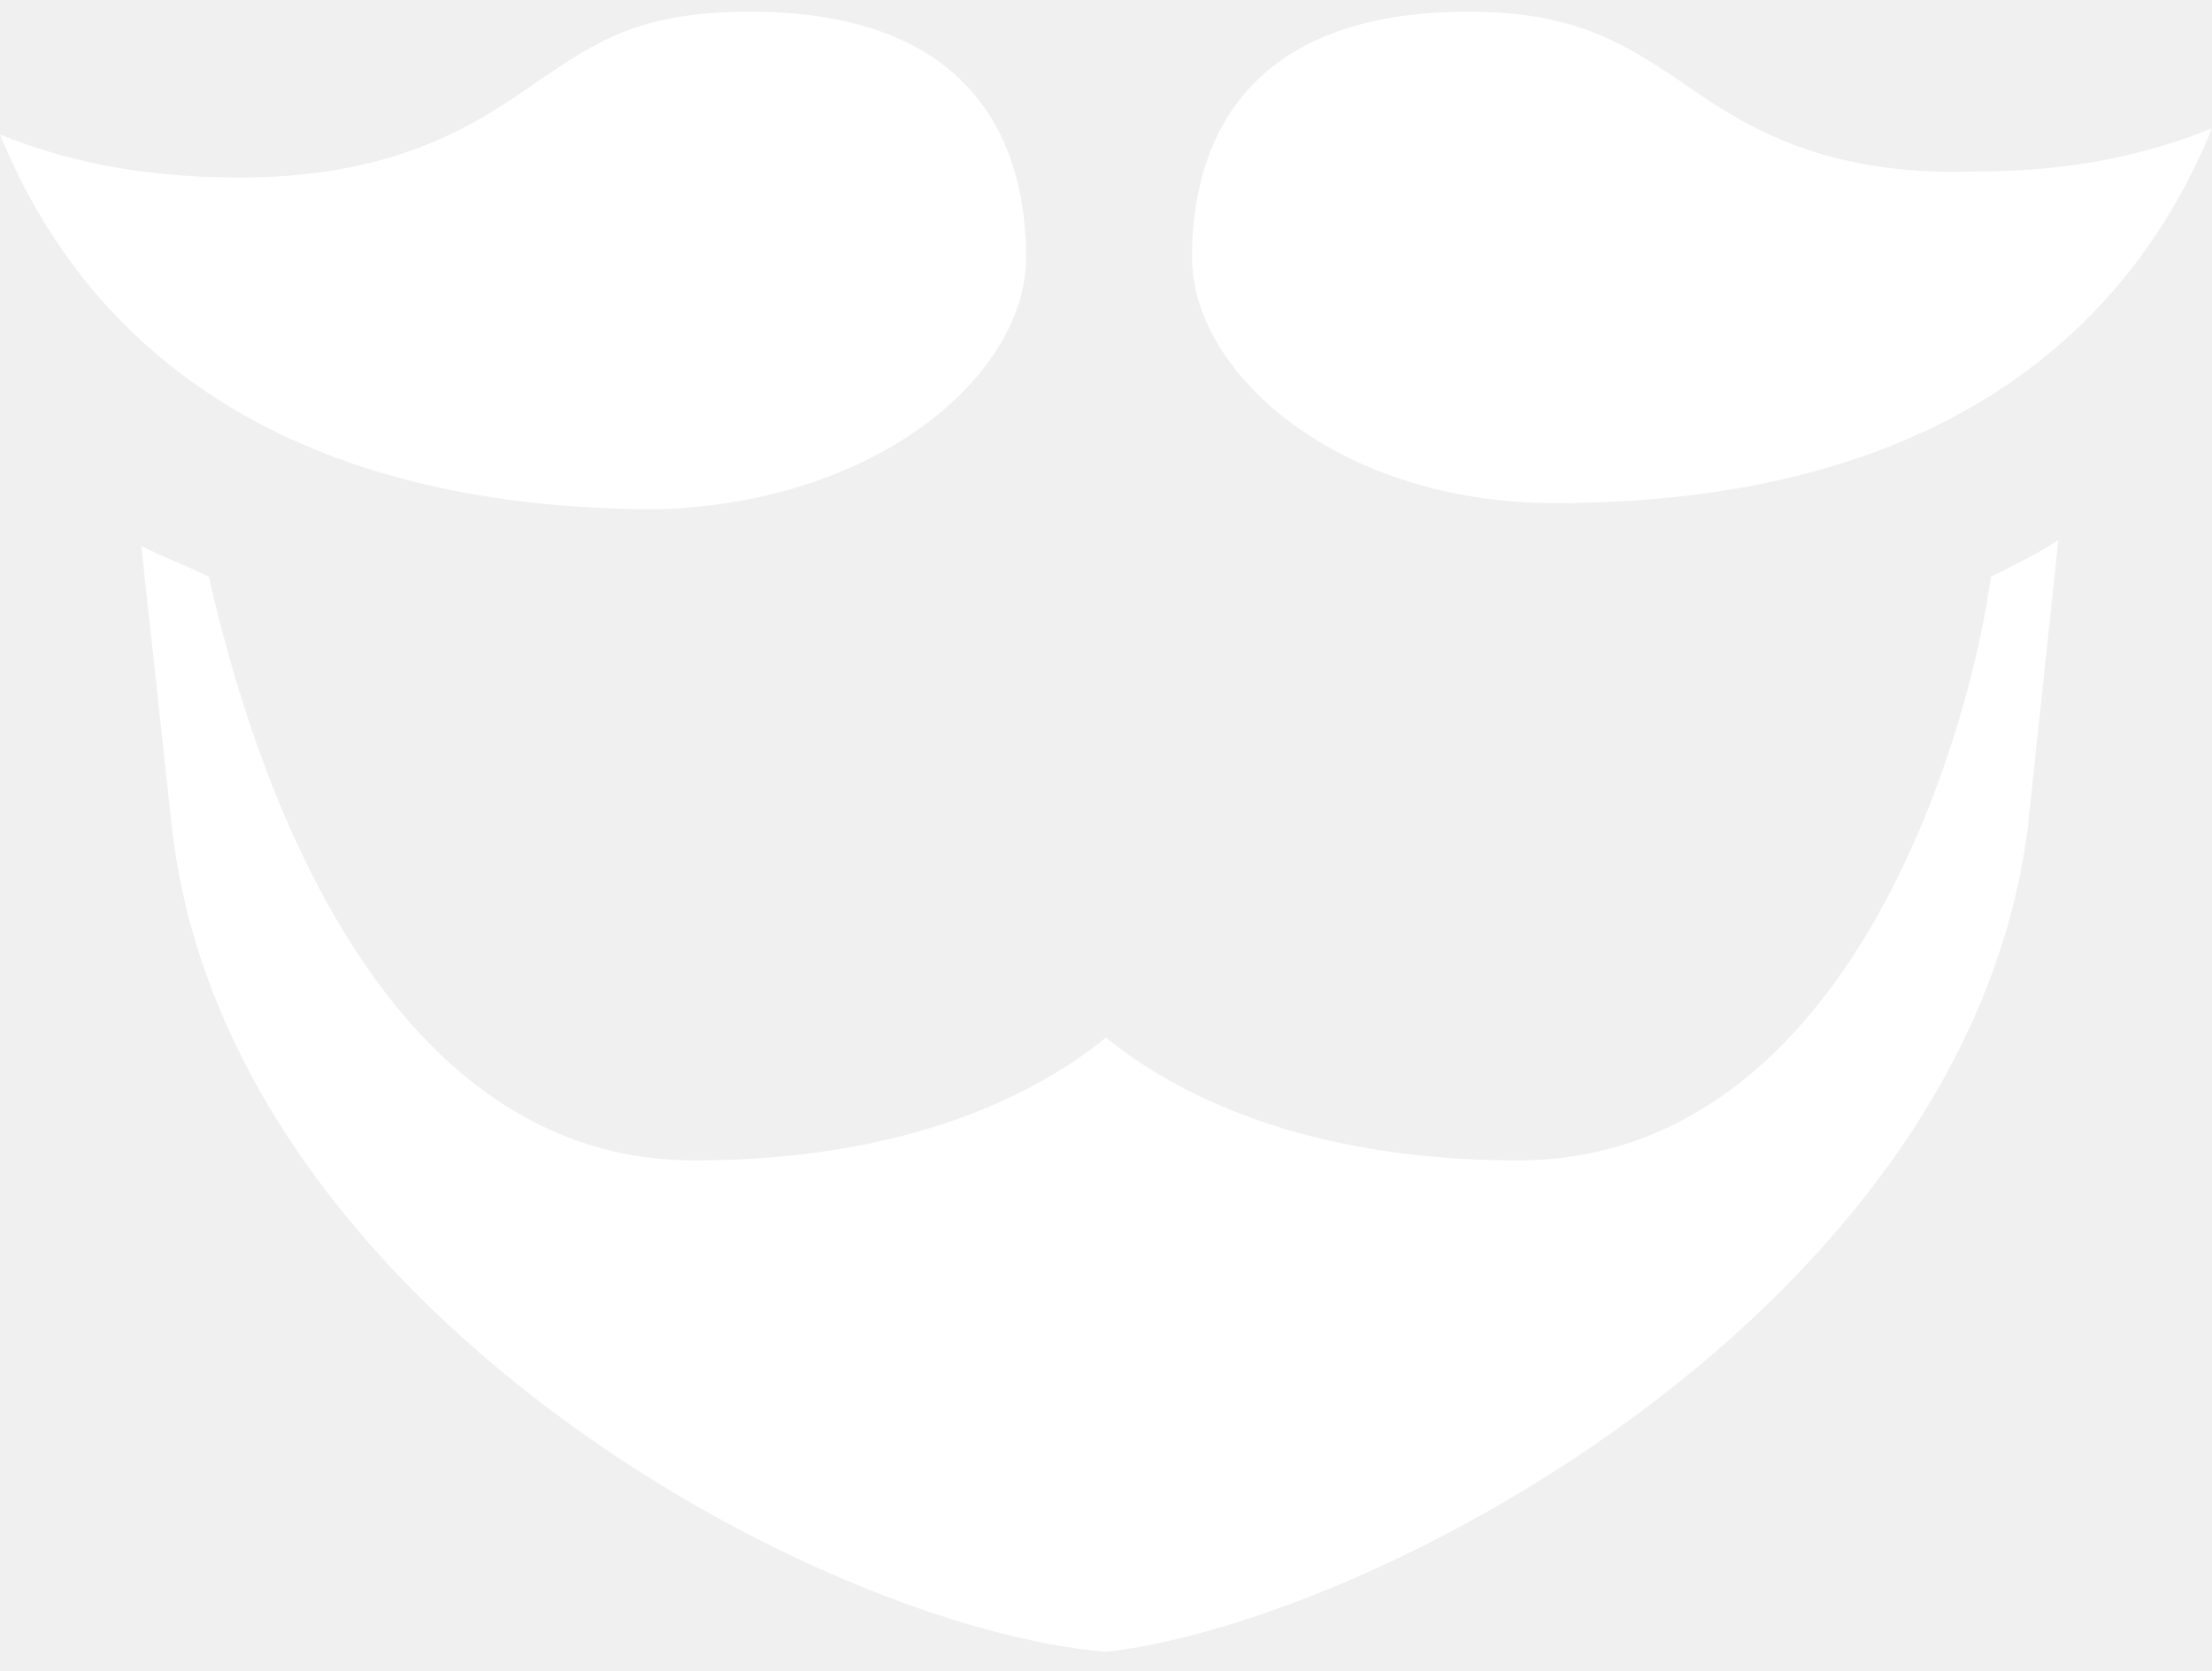
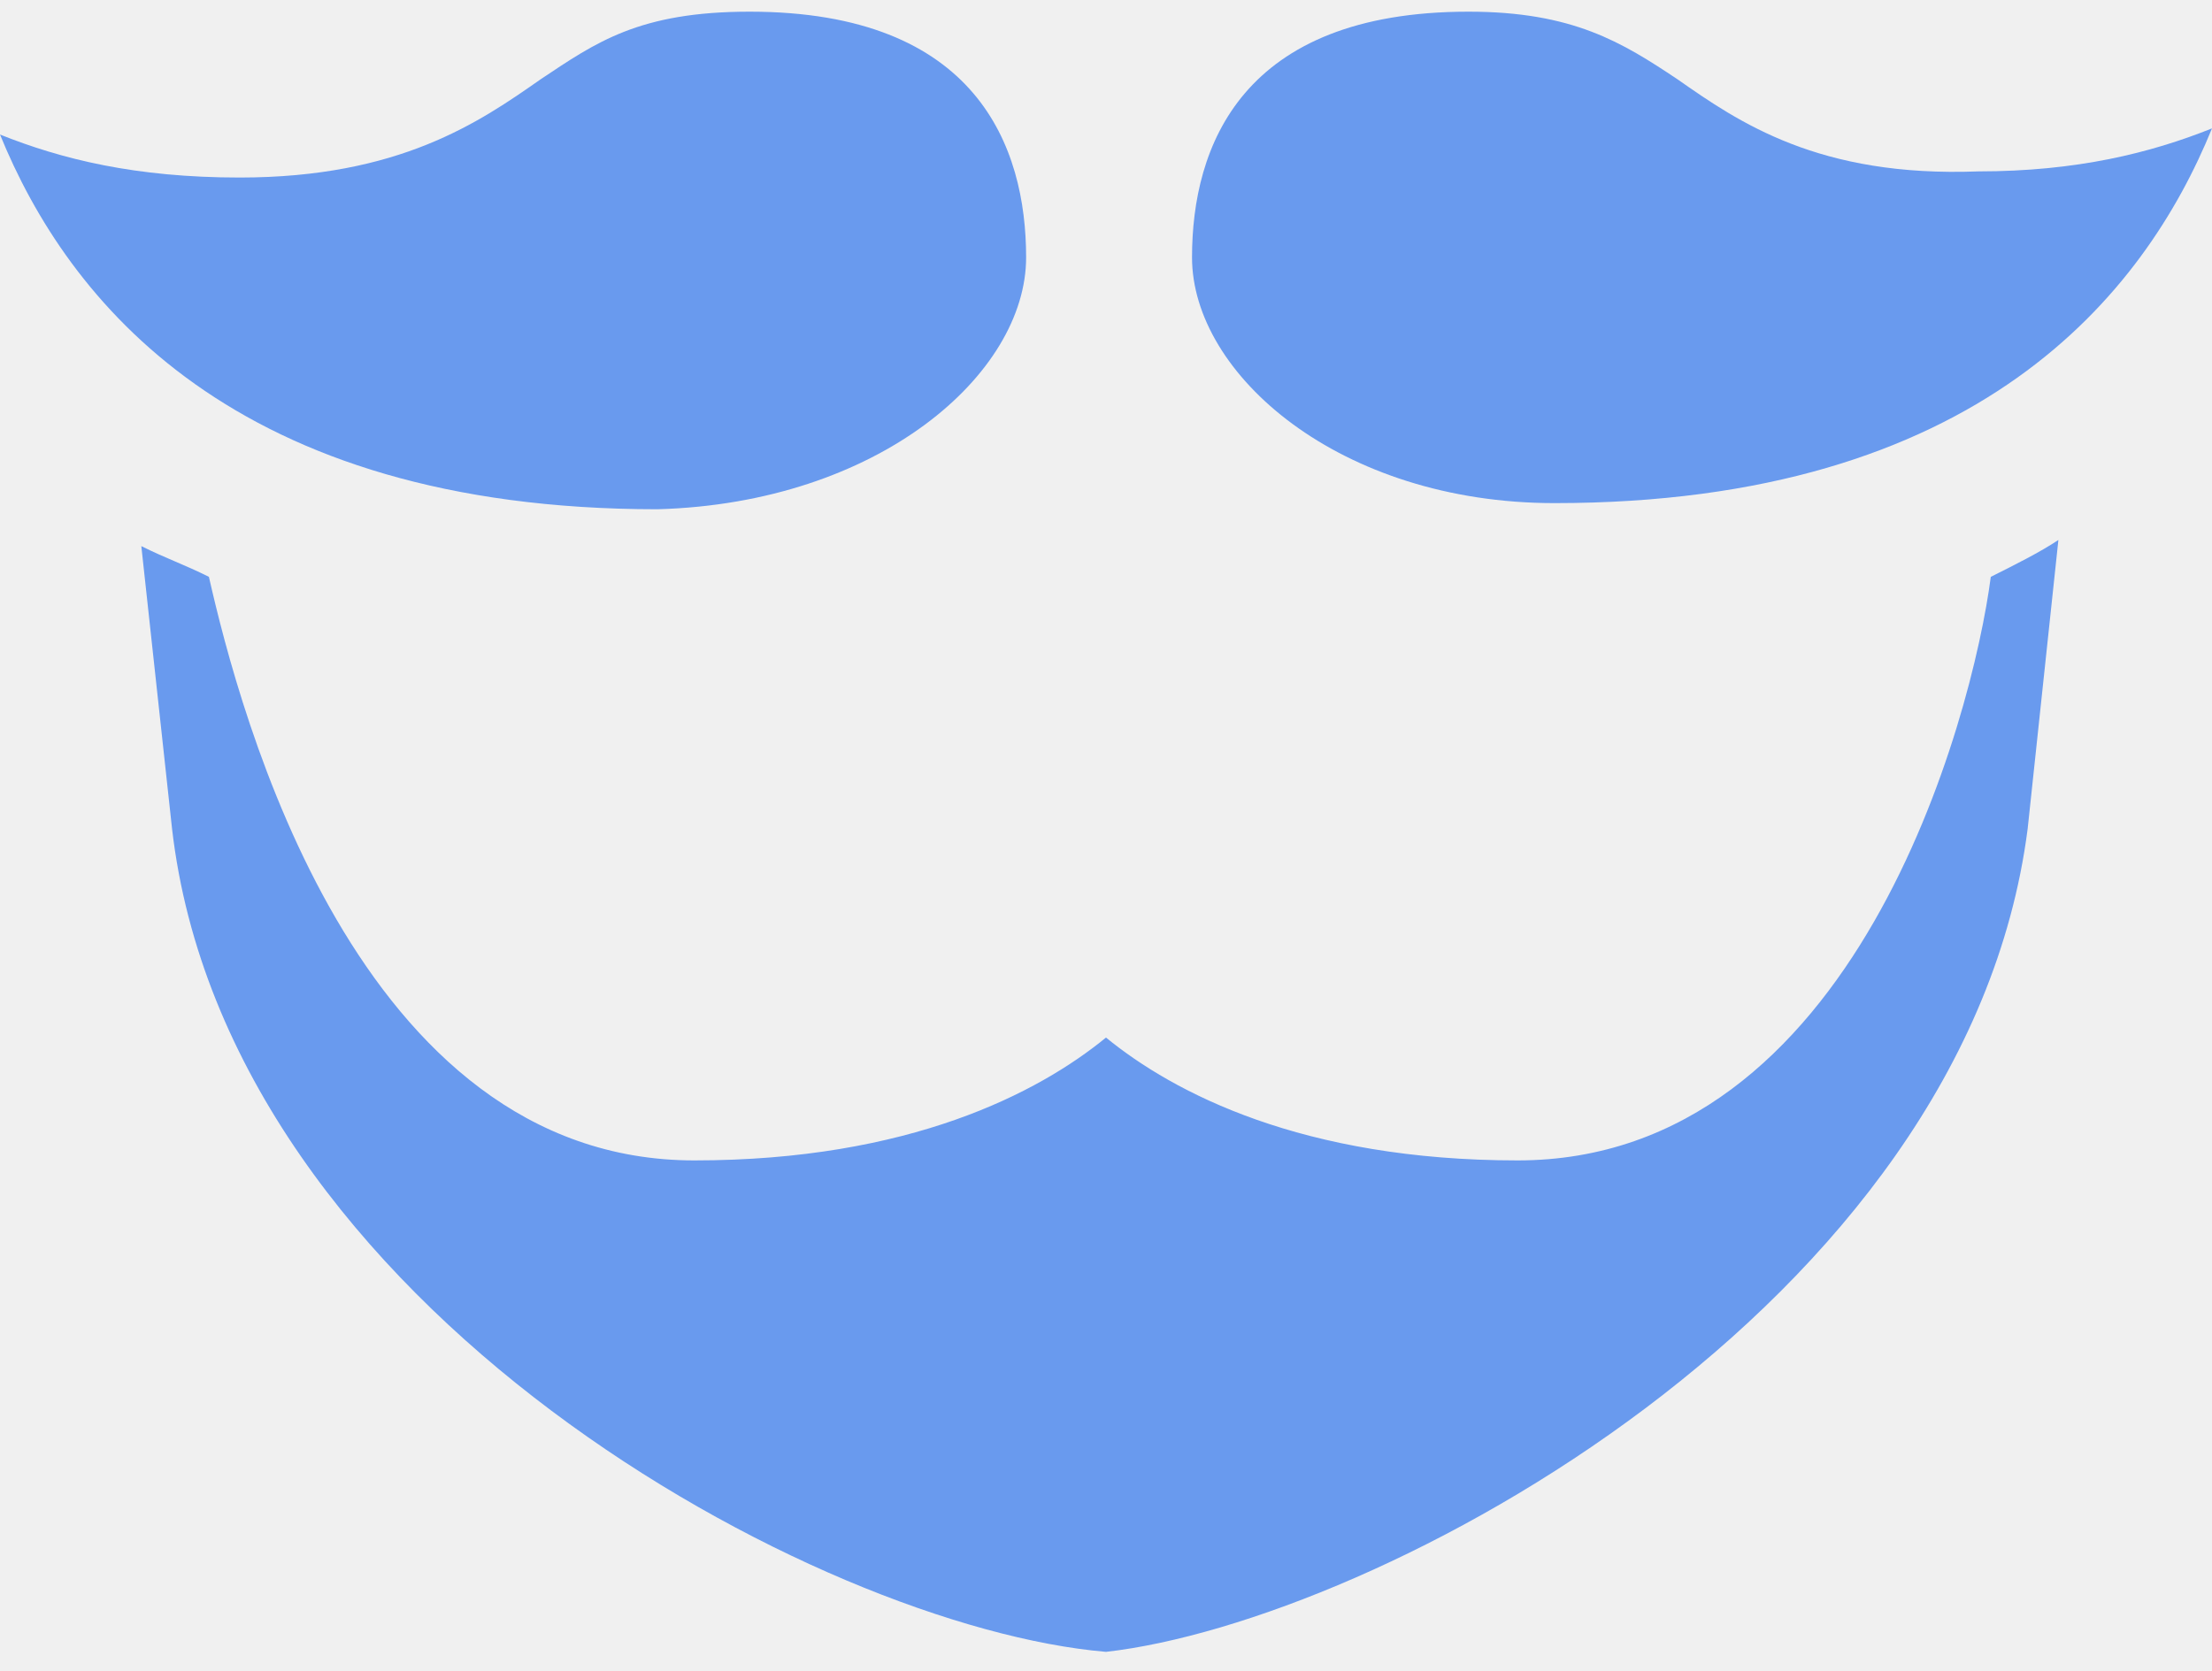
<svg xmlns="http://www.w3.org/2000/svg" width="90px" height="68px" viewBox="0 0 90 68" version="1.1">
  <g id="Web" stroke="none" stroke-width="1" fill="none" fill-rule="evenodd">
-     <g id="Sign-In" transform="translate(-676, -354)" fill="#FFFFFF" fill-rule="nonzero">
+     <g id="Sign-In" transform="translate(-676, -354)" fill="#699aee" fill-rule="nonzero">
      <g id="Group-6" transform="translate(563, 354)">
        <g id="Group-5">
          <g id="logo" transform="translate(113, 0)">
            <path d="M41.75,10.475 C41.75,5.975 39.75,0.475 30.5,0.475 C26,0.475 24.25,1.725 22,3.225 C19.5,4.975 16.25,7.225 9.75,7.225 C5.5,7.225 2.5,6.475 0,5.475 C2.75,12.225 9.5,20.725 26.75,20.725 C35.75,20.475 41.75,15.225 41.75,10.475 Z" id="Path" />
            <path d="M61.75,47.225 C53,47.225 47.75,44.475 45,42.225 C42.25,44.475 37,47.225 28.25,47.225 C14.5,47.225 9.75,28.975 8.5,23.475 C7.5,22.975 6.75,22.725 5.75,22.225 L7,33.725 C9.25,53.225 33.25,66.225 45,67.225 C56,65.975 80,53.225 82.5,33.725 L83.75,21.975 C83,22.475 82,22.975 81,23.475 C80.25,29.225 75.5,47.225 61.75,47.225 Z" id="Path" />
            <path d="M68.25,3.225 C66,1.725 64,0.475 59.75,0.475 C50.5,0.475 48.5,5.975 48.5,10.475 C48.5,15.225 54.5,20.475 63.25,20.475 C80.5,20.475 87.25,11.975 90,5.225 C87.5,6.225 84.5,6.975 80.5,6.975 C74,7.225 70.75,4.975 68.25,3.225 Z" id="Path" />
          </g>
        </g>
      </g>
    </g>
  </g>
</svg>
